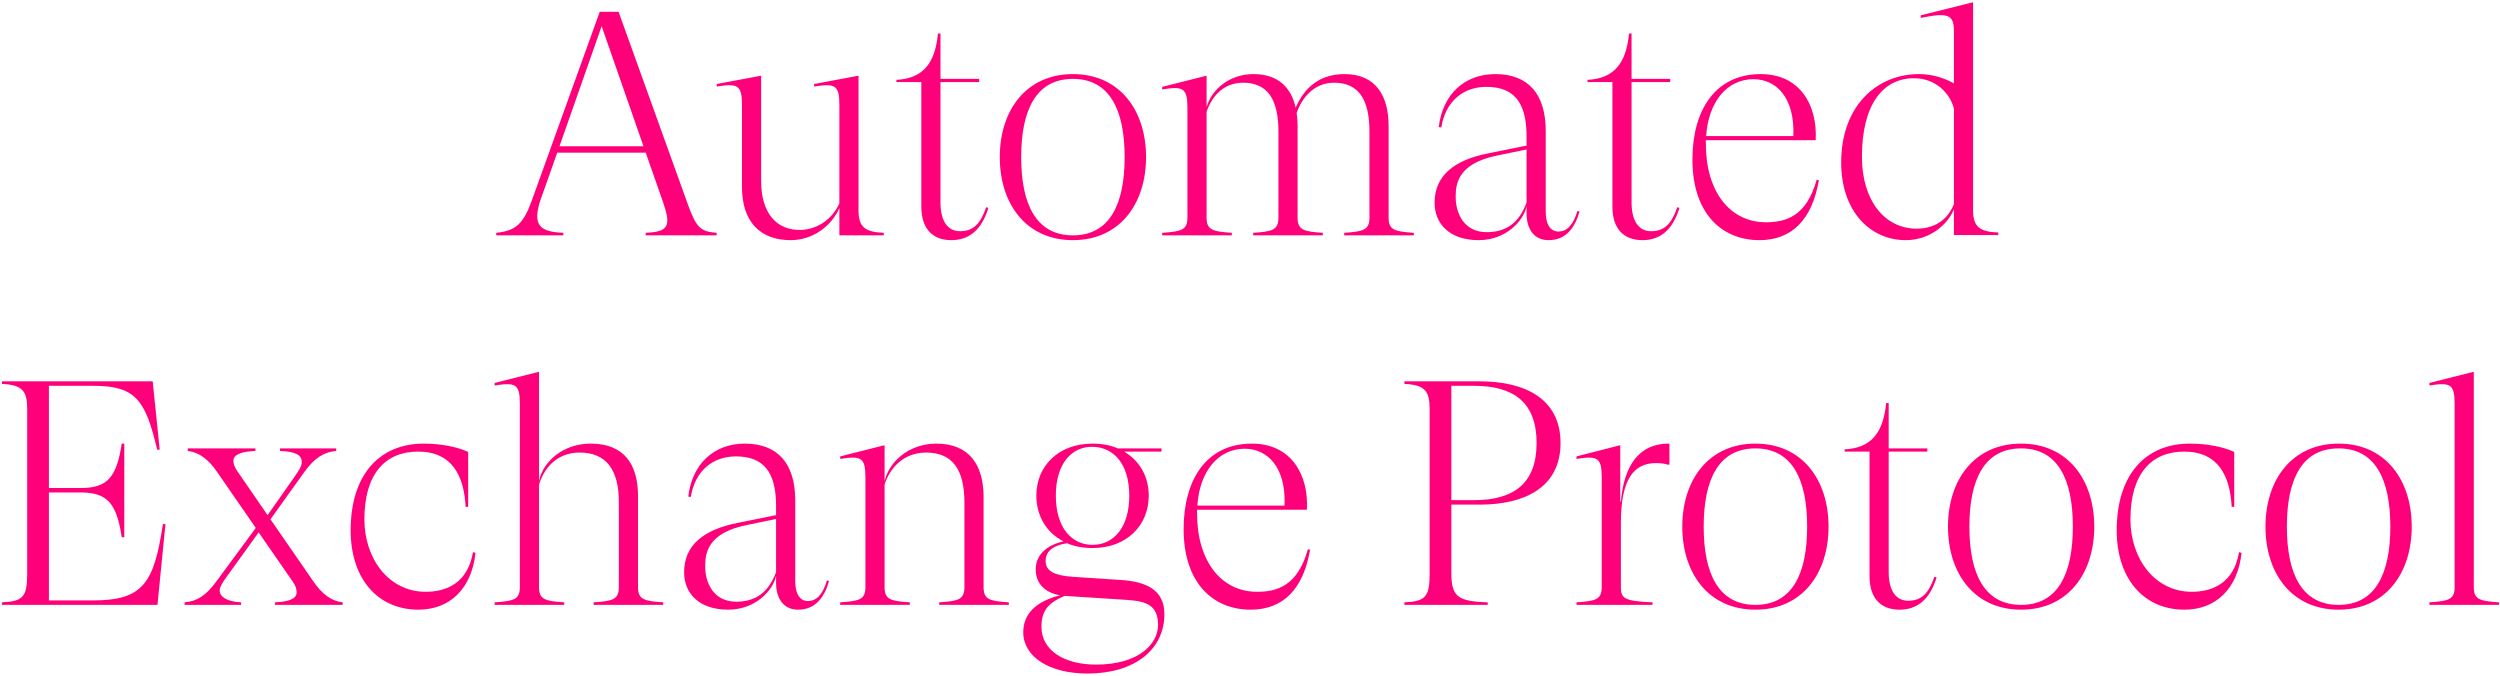
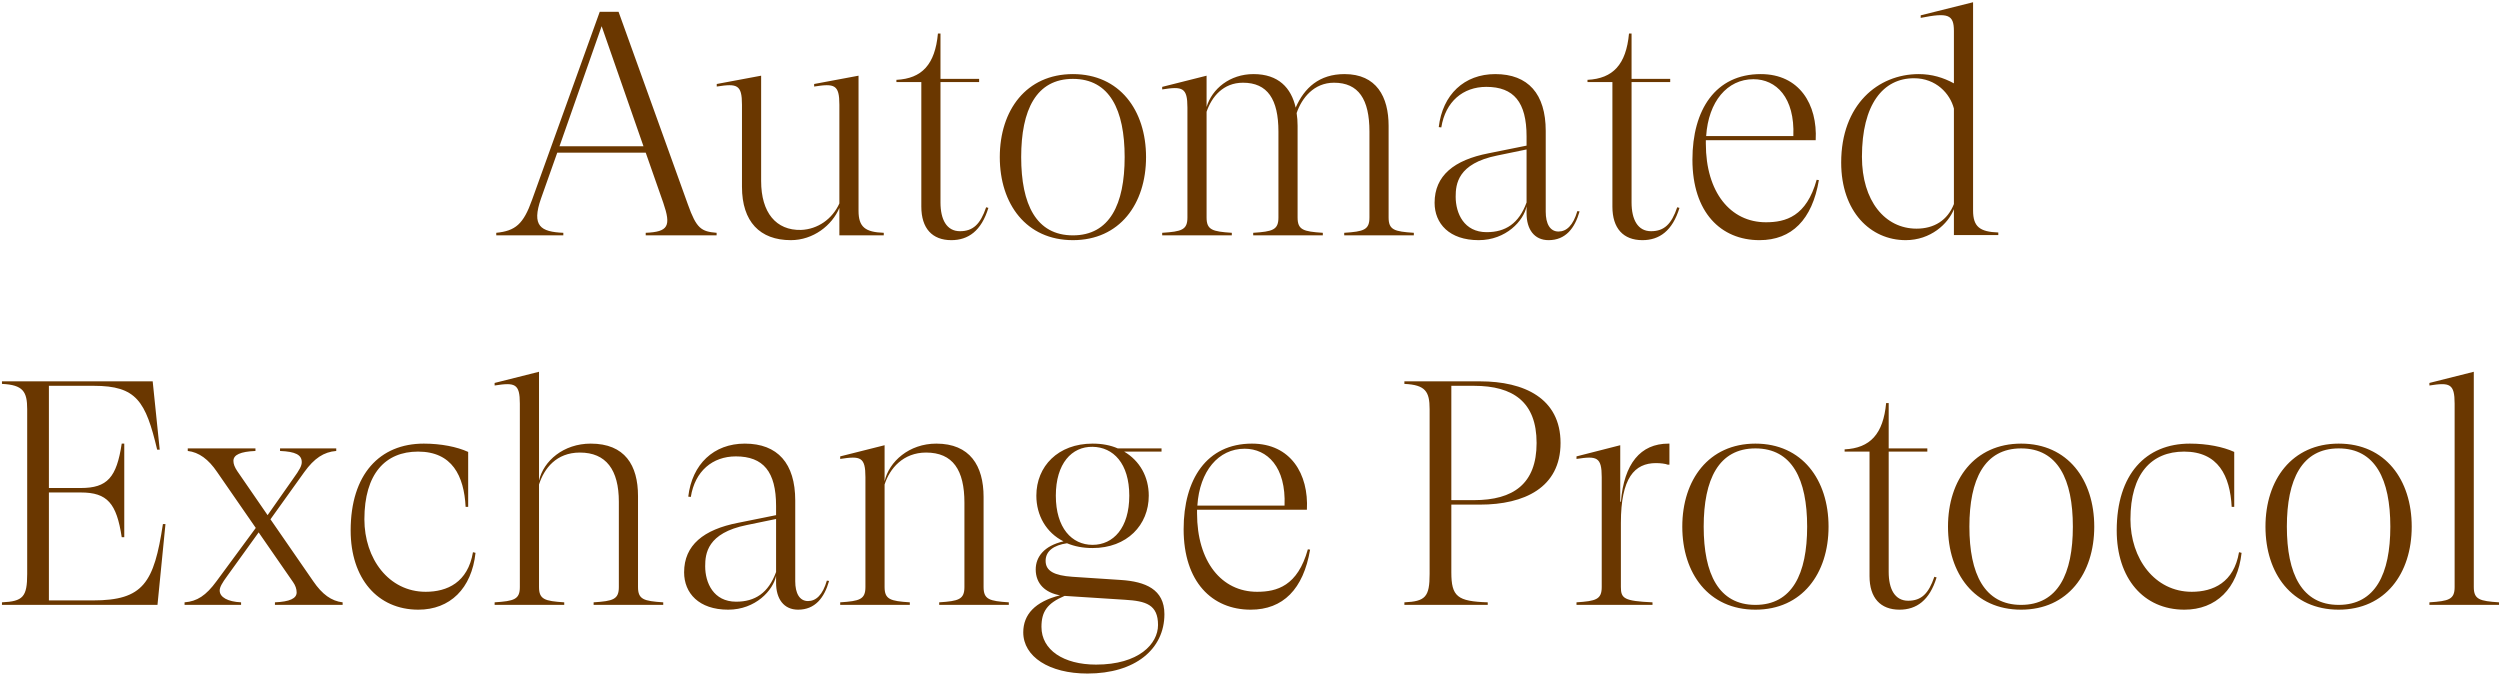
<svg xmlns="http://www.w3.org/2000/svg" width="1096" height="296" viewBox="0 0 1096 296" fill="none">
-   <path d="M301.561 89.602L271.181 5.182H262.921L233.241 87.642C229.461 98.282 225.961 101.222 217.561 102.062V103.182H246.961V102.062C237.021 101.642 232.961 99.122 237.161 87.082L244.301 66.922H283.081L290.781 88.902C294.281 99.122 293.021 101.642 283.081 102.062V103.182H314.161V102.062C307.441 101.502 305.341 100.242 301.561 89.602ZM245.281 64.122L263.761 11.482L282.101 64.122H245.281ZM376.382 92.402V33.182L356.922 36.822V37.942C365.882 36.542 367.982 37.102 367.982 45.922V89.182C364.902 96.042 358.462 100.522 351.182 100.802C340.262 101.082 333.682 93.242 333.682 79.382V33.182L314.222 36.822V37.942C323.182 36.542 325.282 37.102 325.282 45.922V81.902C325.282 97.162 333.122 105.282 346.702 105.282C356.502 105.282 364.762 98.842 367.982 91.142V103.182H387.442V102.062C379.322 101.782 376.382 99.542 376.382 92.402ZM432.328 90.862C429.808 98.282 426.588 101.362 420.848 101.362C414.968 101.362 412.308 96.182 412.308 88.762V35.982H429.248V34.582H412.308V14.702H411.188C409.928 28.282 404.188 34.442 392.988 35.002V35.982H403.908V90.582C403.908 100.102 408.668 105.282 417.068 105.282C424.488 105.282 430.228 101.222 433.308 91.142L432.328 90.862ZM470.367 105.282C490.807 105.282 502.427 89.462 502.427 68.882C502.427 48.302 490.807 32.482 470.367 32.482C449.927 32.482 438.307 48.302 438.307 68.882C438.307 89.462 449.927 105.282 470.367 105.282ZM470.367 103.182C454.267 103.182 447.687 89.602 447.687 68.882C447.687 48.162 454.267 34.582 470.367 34.582C486.467 34.582 493.047 48.162 493.047 68.882C493.047 89.602 486.467 103.182 470.367 103.182ZM608.765 95.342V55.162C608.765 42.422 603.445 32.482 589.445 32.482C578.385 32.482 571.805 38.502 568.025 47.182C566.065 38.502 560.465 32.482 549.545 32.482C539.185 32.482 531.345 38.922 528.965 46.902V33.182L509.505 38.082V39.202C518.465 37.802 520.565 38.362 520.565 47.182V95.342C520.565 100.802 518.045 101.502 509.505 102.062V103.182H540.025V102.062C531.485 101.502 528.965 100.802 528.965 95.342V49.002C531.205 42.422 536.245 36.262 544.925 36.262C555.705 36.262 560.465 43.542 560.465 57.682V95.342C560.465 100.802 557.945 101.502 549.405 102.062V103.182H579.925V102.062C571.385 101.502 568.865 100.802 568.865 95.342V55.162C568.865 53.202 568.725 51.382 568.445 49.562C570.685 42.982 576.005 36.262 584.825 36.262C595.605 36.262 600.365 43.542 600.365 57.682V95.342C600.365 100.802 597.845 101.502 589.305 102.062V103.182H619.825V102.062C611.285 101.502 608.765 100.802 608.765 95.342ZM691.506 92.542C689.686 98.842 686.746 101.502 683.246 101.502C679.466 101.502 677.646 98.002 677.646 92.822V57.402C677.646 41.162 669.946 32.482 655.526 32.482C641.946 32.482 632.426 41.442 630.746 55.722L631.866 55.862C633.686 44.522 641.386 38.082 651.606 38.082C663.646 38.082 669.246 44.802 669.246 59.782V63.842L652.586 67.202C637.466 70.142 628.926 77.002 628.926 88.902C628.926 98.002 635.366 105.282 648.246 105.282C660.286 105.282 667.986 96.742 669.246 90.442V93.522C669.246 100.522 672.606 105.282 678.906 105.282C686.326 105.282 690.386 100.102 692.486 92.682L691.506 92.542ZM651.746 101.782C641.806 101.782 638.166 93.522 638.166 86.242C638.166 80.782 639.006 71.682 656.366 68.182L669.246 65.522V88.762C665.886 98.002 660.006 101.782 651.746 101.782ZM735.297 90.862C732.777 98.282 729.557 101.362 723.817 101.362C717.937 101.362 715.277 96.182 715.277 88.762V35.982H732.217V34.582H715.277V14.702H714.157C712.897 28.282 707.157 34.442 695.957 35.002V35.982H706.877V90.582C706.877 100.102 711.637 105.282 720.037 105.282C727.457 105.282 733.197 101.222 736.277 91.142L735.297 90.862ZM796.42 78.822C791.94 94.922 782.84 97.442 774.16 97.442C758.62 97.442 747.84 84.282 747.84 63.002V61.462H796C796.84 45.782 788.86 32.482 771.92 32.482C752.04 32.482 741.96 48.162 741.96 70.002C741.96 93.102 754.42 105.282 771.36 105.282C785.5 105.282 794.46 96.322 797.4 78.962L796.42 78.822ZM768.7 34.722C778.64 34.722 786.9 42.702 786.2 59.642H747.98C748.96 44.522 757.22 34.722 768.7 34.722ZM864.995 92.262V0.982L842.035 6.722V7.842C853.935 5.462 856.595 6.302 856.595 13.582V36.542C851.975 34.022 846.935 32.482 841.195 32.482C823.275 32.482 807.175 45.922 807.175 71.262C807.175 92.822 820.055 105.282 835.455 105.282C846.375 105.282 854.075 98.142 856.595 91.702V103.042H876.055V101.922C867.935 101.642 864.995 99.402 864.995 92.262ZM840.215 100.242C826.355 100.242 816.275 88.062 816.275 68.742C816.275 45.782 825.515 34.302 839.095 34.302C848.755 34.302 854.915 41.022 856.595 47.602V89.462C853.795 96.602 847.915 100.242 840.215 100.242ZM71.419 229.762C67.499 255.522 62.879 263.222 40.759 263.222H21.439V215.902H35.439C47.059 215.902 51.119 220.662 53.359 235.502H54.479V194.482H53.359C51.119 209.322 47.059 213.942 35.439 213.942H21.439V169.142H41.179C59.799 169.142 63.859 175.862 68.899 197.142H70.019L66.939 167.182H0.859V168.302C10.099 168.722 11.919 171.662 11.919 179.362V251.602C11.919 261.682 10.099 263.642 0.859 264.062V265.182H69.039L72.539 229.762H71.419ZM137.331 254.822L118.571 227.662L133.411 206.942C137.751 200.922 141.951 198.122 147.411 197.702V196.582H122.771V197.702C129.491 197.982 132.291 199.382 132.291 202.602C132.291 204.142 131.451 205.822 128.511 209.882L117.311 225.842L104.011 206.522C102.891 204.842 102.331 203.442 102.331 202.042C102.331 199.382 105.411 197.982 111.991 197.702V196.582H82.311V197.702C87.211 198.262 91.411 201.342 95.191 206.942L112.131 231.442L94.911 254.822C90.291 261.122 86.371 263.642 80.911 264.062V265.182H105.691V264.062C99.811 263.782 96.311 261.822 96.311 258.882C96.311 257.482 97.291 255.662 99.671 252.442L113.391 233.402L128.511 255.242C129.491 256.642 130.051 258.182 130.051 259.722C130.051 262.382 126.971 263.782 120.531 264.062V265.182H150.211V264.062C145.311 263.502 141.251 260.562 137.331 254.822ZM183.407 267.282C197.267 267.282 206.787 258.042 208.467 242.362L207.347 242.082C205.107 255.382 196.007 259.442 186.627 259.442C170.387 259.442 159.747 244.882 159.747 227.662C159.747 207.642 168.987 197.982 183.267 197.982C198.247 197.982 203.427 208.622 204.127 222.202H205.247V198.122C200.347 195.882 193.347 194.482 185.787 194.482C166.467 194.482 153.727 207.922 153.727 232.562C153.727 253.562 165.487 267.282 183.407 267.282ZM216.842 265.182H247.362V264.062C238.822 263.502 236.302 262.802 236.302 257.342V212.402C238.542 205.402 243.862 198.402 254.222 198.402C265.702 198.402 271.302 205.962 271.302 219.962V257.342C271.302 262.802 268.782 263.502 260.242 264.062V265.182H290.762V264.062C282.222 263.502 279.702 262.802 279.702 257.342V217.442C279.702 204.002 273.962 194.482 258.982 194.482C247.082 194.482 238.262 202.042 236.302 210.722V162.982L216.842 167.882V169.002C225.802 167.602 227.902 168.162 227.902 176.982V257.342C227.902 262.802 225.382 263.502 216.842 264.062V265.182ZM362.493 254.542C360.673 260.842 357.733 263.502 354.233 263.502C350.453 263.502 348.633 260.002 348.633 254.822V219.402C348.633 203.162 340.933 194.482 326.513 194.482C312.933 194.482 303.413 203.442 301.733 217.722L302.853 217.862C304.673 206.522 312.373 200.082 322.593 200.082C334.633 200.082 340.233 206.802 340.233 221.782V225.842L323.573 229.202C308.453 232.142 299.913 239.002 299.913 250.902C299.913 260.002 306.353 267.282 319.233 267.282C331.273 267.282 338.973 258.742 340.233 252.442V255.522C340.233 262.522 343.593 267.282 349.893 267.282C357.313 267.282 361.373 262.102 363.473 254.682L362.493 254.542ZM322.733 263.782C312.793 263.782 309.153 255.522 309.153 248.242C309.153 242.782 309.993 233.682 327.353 230.182L340.233 227.522V250.762C336.873 260.002 330.993 263.782 322.733 263.782ZM431.203 257.342V217.862C431.203 204.142 425.183 194.482 410.483 194.482C398.583 194.482 389.763 202.322 387.803 211.002V195.182L368.343 200.082V201.202C377.303 199.802 379.403 200.362 379.403 209.182V257.342C379.403 262.802 376.883 263.502 368.343 264.062V265.182H398.863V264.062C390.323 263.502 387.803 262.802 387.803 257.342V212.402C390.043 205.402 395.923 198.402 406.003 198.402C417.763 198.402 422.803 206.102 422.803 220.382V257.342C422.803 262.802 420.283 263.502 411.743 264.062V265.182H442.263V264.062C433.723 263.502 431.203 262.802 431.203 257.342ZM491.437 254.262L470.157 252.862C462.177 252.302 458.397 250.342 458.397 245.862C458.397 241.522 462.037 239.002 467.777 238.162C471.137 239.562 474.777 240.262 478.977 240.262C494.097 240.262 503.617 230.182 503.617 217.302C503.617 209.042 499.697 202.042 492.837 197.982H509.217V196.582H490.037C486.817 195.182 483.177 194.482 478.977 194.482C463.857 194.482 454.337 204.422 454.337 217.302C454.337 225.982 458.677 233.542 466.237 237.322C457.697 239.282 454.057 244.182 454.057 249.642C454.057 255.942 458.257 259.862 464.697 260.982C453.777 263.782 448.597 269.382 448.597 277.222C448.597 287.862 459.937 295.282 476.737 295.282C497.597 295.282 510.477 284.642 510.477 269.242C510.477 258.322 502.077 254.962 491.437 254.262ZM478.977 195.882C488.077 196.022 495.077 203.162 495.077 217.302C495.077 231.442 488.077 238.862 478.977 238.862C469.877 238.862 462.877 231.442 462.877 217.302C462.877 203.162 469.877 195.742 478.977 195.882ZM480.517 291.362C466.237 291.362 456.577 284.922 456.577 274.842C456.577 268.122 459.097 264.482 466.657 261.262H467.077L493.257 262.942C502.357 263.502 507.677 265.042 507.677 274.002C507.677 282.262 499.277 291.362 480.517 291.362ZM573.363 240.822C568.883 256.922 559.783 259.442 551.103 259.442C535.563 259.442 524.783 246.282 524.783 225.002V223.462H572.943C573.783 207.782 565.803 194.482 548.863 194.482C528.983 194.482 518.903 210.162 518.903 232.002C518.903 255.102 531.363 267.282 548.303 267.282C562.443 267.282 571.403 258.322 574.343 240.962L573.363 240.822ZM545.643 196.722C555.583 196.722 563.843 204.702 563.143 221.642H524.923C525.903 206.522 534.163 196.722 545.643 196.722ZM648.864 221.222C668.184 221.222 684.144 213.802 684.144 194.202C684.144 174.602 668.184 167.182 648.864 167.182H615.684V168.302C624.924 168.722 626.744 171.662 626.744 179.362V251.602C626.744 261.682 624.924 263.642 615.684 264.062V265.182H652.224V264.062C638.924 263.642 636.264 261.542 636.264 250.902V221.222H648.864ZM646.204 169.142C663.424 169.142 673.644 176.282 673.644 194.202C673.644 212.122 663.424 219.262 646.204 219.262H636.264V169.142H646.204ZM731.456 194.482C719.136 194.482 711.996 203.302 710.596 219.962H710.316V195.182L691.136 200.082V201.202C700.096 199.802 702.196 200.362 702.196 209.182V257.342C702.196 262.802 699.676 263.502 691.136 264.062V265.182H724.456V264.062C711.996 263.502 710.596 262.382 710.596 257.342V229.202C710.596 209.462 716.616 203.022 725.996 203.022C727.956 203.022 730.196 203.302 731.176 203.722H731.876V194.482H731.456ZM769.576 267.282C790.016 267.282 801.636 251.462 801.636 230.882C801.636 210.302 790.016 194.482 769.576 194.482C749.136 194.482 737.516 210.302 737.516 230.882C737.516 251.462 749.136 267.282 769.576 267.282ZM769.576 265.182C753.476 265.182 746.896 251.602 746.896 230.882C746.896 210.162 753.476 196.582 769.576 196.582C785.676 196.582 792.256 210.162 792.256 230.882C792.256 251.602 785.676 265.182 769.576 265.182ZM848.021 252.862C845.501 260.282 842.281 263.362 836.541 263.362C830.661 263.362 828.001 258.182 828.001 250.762V197.982H844.941V196.582H828.001V176.702H826.881C825.621 190.282 819.881 196.442 808.681 197.002V197.982H819.601V252.582C819.601 262.102 824.361 267.282 832.761 267.282C840.181 267.282 845.921 263.222 849.001 253.142L848.021 252.862ZM886.061 267.282C906.501 267.282 918.121 251.462 918.121 230.882C918.121 210.302 906.501 194.482 886.061 194.482C865.621 194.482 854.001 210.302 854.001 230.882C854.001 251.462 865.621 267.282 886.061 267.282ZM886.061 265.182C869.961 265.182 863.381 251.602 863.381 230.882C863.381 210.162 869.961 196.582 886.061 196.582C902.161 196.582 908.741 210.162 908.741 230.882C908.741 251.602 902.161 265.182 886.061 265.182ZM957.646 267.282C971.506 267.282 981.026 258.042 982.706 242.362L981.586 242.082C979.346 255.382 970.246 259.442 960.866 259.442C944.626 259.442 933.986 244.882 933.986 227.662C933.986 207.642 943.226 197.982 957.506 197.982C972.486 197.982 977.666 208.622 978.366 222.202H979.486V198.122C974.586 195.882 967.586 194.482 960.026 194.482C940.706 194.482 927.966 207.922 927.966 232.562C927.966 253.562 939.726 267.282 957.646 267.282ZM1025.24 267.282C1045.68 267.282 1057.3 251.462 1057.3 230.882C1057.3 210.302 1045.68 194.482 1025.24 194.482C1004.8 194.482 993.181 210.302 993.181 230.882C993.181 251.462 1004.8 267.282 1025.24 267.282ZM1025.24 265.182C1009.14 265.182 1002.56 251.602 1002.56 230.882C1002.56 210.162 1009.14 196.582 1025.24 196.582C1041.34 196.582 1047.92 210.162 1047.92 230.882C1047.92 251.602 1041.34 265.182 1025.24 265.182ZM1084.51 257.342V162.982L1065.05 167.882V169.002C1074.01 167.602 1076.11 168.162 1076.11 176.982V257.342C1076.11 262.802 1073.59 263.502 1065.05 264.062V265.182H1095.57V264.062C1087.03 263.502 1084.51 262.802 1084.51 257.342Z" fill="#FF007A" />
+   <path d="M301.561 89.602L271.181 5.182H262.921L233.241 87.642C229.461 98.282 225.961 101.222 217.561 102.062V103.182H246.961V102.062C237.021 101.642 232.961 99.122 237.161 87.082L244.301 66.922H283.081L290.781 88.902C294.281 99.122 293.021 101.642 283.081 102.062V103.182H314.161V102.062C307.441 101.502 305.341 100.242 301.561 89.602ZM245.281 64.122L263.761 11.482L282.101 64.122H245.281ZM376.382 92.402V33.182L356.922 36.822V37.942C365.882 36.542 367.982 37.102 367.982 45.922V89.182C364.902 96.042 358.462 100.522 351.182 100.802C340.262 101.082 333.682 93.242 333.682 79.382V33.182L314.222 36.822V37.942C323.182 36.542 325.282 37.102 325.282 45.922V81.902C325.282 97.162 333.122 105.282 346.702 105.282C356.502 105.282 364.762 98.842 367.982 91.142V103.182H387.442V102.062C379.322 101.782 376.382 99.542 376.382 92.402ZM432.328 90.862C429.808 98.282 426.588 101.362 420.848 101.362C414.968 101.362 412.308 96.182 412.308 88.762V35.982H429.248V34.582H412.308V14.702H411.188C409.928 28.282 404.188 34.442 392.988 35.002V35.982H403.908V90.582C403.908 100.102 408.668 105.282 417.068 105.282C424.488 105.282 430.228 101.222 433.308 91.142L432.328 90.862ZM470.367 105.282C490.807 105.282 502.427 89.462 502.427 68.882C502.427 48.302 490.807 32.482 470.367 32.482C449.927 32.482 438.307 48.302 438.307 68.882C438.307 89.462 449.927 105.282 470.367 105.282ZM470.367 103.182C454.267 103.182 447.687 89.602 447.687 68.882C447.687 48.162 454.267 34.582 470.367 34.582C486.467 34.582 493.047 48.162 493.047 68.882C493.047 89.602 486.467 103.182 470.367 103.182ZM608.765 95.342V55.162C608.765 42.422 603.445 32.482 589.445 32.482C578.385 32.482 571.805 38.502 568.025 47.182C566.065 38.502 560.465 32.482 549.545 32.482C539.185 32.482 531.345 38.922 528.965 46.902V33.182L509.505 38.082V39.202C518.465 37.802 520.565 38.362 520.565 47.182V95.342C520.565 100.802 518.045 101.502 509.505 102.062V103.182H540.025V102.062C531.485 101.502 528.965 100.802 528.965 95.342V49.002C531.205 42.422 536.245 36.262 544.925 36.262C555.705 36.262 560.465 43.542 560.465 57.682V95.342C560.465 100.802 557.945 101.502 549.405 102.062V103.182H579.925V102.062C571.385 101.502 568.865 100.802 568.865 95.342V55.162C568.865 53.202 568.725 51.382 568.445 49.562C570.685 42.982 576.005 36.262 584.825 36.262C595.605 36.262 600.365 43.542 600.365 57.682V95.342C600.365 100.802 597.845 101.502 589.305 102.062V103.182H619.825V102.062C611.285 101.502 608.765 100.802 608.765 95.342ZM691.506 92.542C689.686 98.842 686.746 101.502 683.246 101.502C679.466 101.502 677.646 98.002 677.646 92.822V57.402C677.646 41.162 669.946 32.482 655.526 32.482C641.946 32.482 632.426 41.442 630.746 55.722L631.866 55.862C633.686 44.522 641.386 38.082 651.606 38.082C663.646 38.082 669.246 44.802 669.246 59.782V63.842L652.586 67.202C637.466 70.142 628.926 77.002 628.926 88.902C628.926 98.002 635.366 105.282 648.246 105.282C660.286 105.282 667.986 96.742 669.246 90.442V93.522C669.246 100.522 672.606 105.282 678.906 105.282C686.326 105.282 690.386 100.102 692.486 92.682L691.506 92.542ZM651.746 101.782C641.806 101.782 638.166 93.522 638.166 86.242C638.166 80.782 639.006 71.682 656.366 68.182L669.246 65.522V88.762C665.886 98.002 660.006 101.782 651.746 101.782ZM735.297 90.862C732.777 98.282 729.557 101.362 723.817 101.362C717.937 101.362 715.277 96.182 715.277 88.762V35.982H732.217V34.582H715.277V14.702H714.157C712.897 28.282 707.157 34.442 695.957 35.002V35.982H706.877V90.582C706.877 100.102 711.637 105.282 720.037 105.282C727.457 105.282 733.197 101.222 736.277 91.142L735.297 90.862ZM796.42 78.822C791.94 94.922 782.84 97.442 774.16 97.442C758.62 97.442 747.84 84.282 747.84 63.002V61.462H796C796.84 45.782 788.86 32.482 771.92 32.482C752.04 32.482 741.96 48.162 741.96 70.002C741.96 93.102 754.42 105.282 771.36 105.282C785.5 105.282 794.46 96.322 797.4 78.962L796.42 78.822ZM768.7 34.722C778.64 34.722 786.9 42.702 786.2 59.642H747.98C748.96 44.522 757.22 34.722 768.7 34.722ZM864.995 92.262V0.982L842.035 6.722V7.842C853.935 5.462 856.595 6.302 856.595 13.582V36.542C851.975 34.022 846.935 32.482 841.195 32.482C823.275 32.482 807.175 45.922 807.175 71.262C807.175 92.822 820.055 105.282 835.455 105.282C846.375 105.282 854.075 98.142 856.595 91.702V103.042H876.055V101.922C867.935 101.642 864.995 99.402 864.995 92.262ZM840.215 100.242C826.355 100.242 816.275 88.062 816.275 68.742C816.275 45.782 825.515 34.302 839.095 34.302C848.755 34.302 854.915 41.022 856.595 47.602V89.462C853.795 96.602 847.915 100.242 840.215 100.242ZM71.419 229.762C67.499 255.522 62.879 263.222 40.759 263.222H21.439V215.902H35.439C47.059 215.902 51.119 220.662 53.359 235.502H54.479V194.482H53.359C51.119 209.322 47.059 213.942 35.439 213.942H21.439V169.142H41.179C59.799 169.142 63.859 175.862 68.899 197.142H70.019L66.939 167.182H0.859V168.302C10.099 168.722 11.919 171.662 11.919 179.362V251.602C11.919 261.682 10.099 263.642 0.859 264.062V265.182H69.039L72.539 229.762H71.419ZM137.331 254.822L118.571 227.662L133.411 206.942C137.751 200.922 141.951 198.122 147.411 197.702V196.582H122.771V197.702C129.491 197.982 132.291 199.382 132.291 202.602C132.291 204.142 131.451 205.822 128.511 209.882L117.311 225.842L104.011 206.522C102.891 204.842 102.331 203.442 102.331 202.042C102.331 199.382 105.411 197.982 111.991 197.702V196.582H82.311V197.702C87.211 198.262 91.411 201.342 95.191 206.942L112.131 231.442L94.911 254.822C90.291 261.122 86.371 263.642 80.911 264.062V265.182H105.691V264.062C99.811 263.782 96.311 261.822 96.311 258.882C96.311 257.482 97.291 255.662 99.671 252.442L113.391 233.402L128.511 255.242C129.491 256.642 130.051 258.182 130.051 259.722C130.051 262.382 126.971 263.782 120.531 264.062V265.182H150.211V264.062C145.311 263.502 141.251 260.562 137.331 254.822ZM183.407 267.282C197.267 267.282 206.787 258.042 208.467 242.362L207.347 242.082C205.107 255.382 196.007 259.442 186.627 259.442C170.387 259.442 159.747 244.882 159.747 227.662C159.747 207.642 168.987 197.982 183.267 197.982C198.247 197.982 203.427 208.622 204.127 222.202H205.247V198.122C200.347 195.882 193.347 194.482 185.787 194.482C166.467 194.482 153.727 207.922 153.727 232.562C153.727 253.562 165.487 267.282 183.407 267.282ZM216.842 265.182H247.362V264.062C238.822 263.502 236.302 262.802 236.302 257.342V212.402C238.542 205.402 243.862 198.402 254.222 198.402C265.702 198.402 271.302 205.962 271.302 219.962V257.342C271.302 262.802 268.782 263.502 260.242 264.062V265.182H290.762V264.062C282.222 263.502 279.702 262.802 279.702 257.342V217.442C279.702 204.002 273.962 194.482 258.982 194.482C247.082 194.482 238.262 202.042 236.302 210.722V162.982L216.842 167.882V169.002C225.802 167.602 227.902 168.162 227.902 176.982V257.342C227.902 262.802 225.382 263.502 216.842 264.062V265.182ZM362.493 254.542C360.673 260.842 357.733 263.502 354.233 263.502C350.453 263.502 348.633 260.002 348.633 254.822V219.402C348.633 203.162 340.933 194.482 326.513 194.482C312.933 194.482 303.413 203.442 301.733 217.722L302.853 217.862C304.673 206.522 312.373 200.082 322.593 200.082C334.633 200.082 340.233 206.802 340.233 221.782V225.842L323.573 229.202C308.453 232.142 299.913 239.002 299.913 250.902C299.913 260.002 306.353 267.282 319.233 267.282C331.273 267.282 338.973 258.742 340.233 252.442V255.522C340.233 262.522 343.593 267.282 349.893 267.282C357.313 267.282 361.373 262.102 363.473 254.682L362.493 254.542ZM322.733 263.782C312.793 263.782 309.153 255.522 309.153 248.242C309.153 242.782 309.993 233.682 327.353 230.182L340.233 227.522V250.762C336.873 260.002 330.993 263.782 322.733 263.782ZM431.203 257.342V217.862C431.203 204.142 425.183 194.482 410.483 194.482C398.583 194.482 389.763 202.322 387.803 211.002V195.182L368.343 200.082V201.202C377.303 199.802 379.403 200.362 379.403 209.182V257.342C379.403 262.802 376.883 263.502 368.343 264.062V265.182H398.863V264.062C390.323 263.502 387.803 262.802 387.803 257.342V212.402C390.043 205.402 395.923 198.402 406.003 198.402C417.763 198.402 422.803 206.102 422.803 220.382V257.342C422.803 262.802 420.283 263.502 411.743 264.062V265.182H442.263V264.062C433.723 263.502 431.203 262.802 431.203 257.342ZM491.437 254.262L470.157 252.862C462.177 252.302 458.397 250.342 458.397 245.862C458.397 241.522 462.037 239.002 467.777 238.162C471.137 239.562 474.777 240.262 478.977 240.262C494.097 240.262 503.617 230.182 503.617 217.302C503.617 209.042 499.697 202.042 492.837 197.982H509.217V196.582H490.037C486.817 195.182 483.177 194.482 478.977 194.482C463.857 194.482 454.337 204.422 454.337 217.302C454.337 225.982 458.677 233.542 466.237 237.322C457.697 239.282 454.057 244.182 454.057 249.642C454.057 255.942 458.257 259.862 464.697 260.982C453.777 263.782 448.597 269.382 448.597 277.222C448.597 287.862 459.937 295.282 476.737 295.282C497.597 295.282 510.477 284.642 510.477 269.242C510.477 258.322 502.077 254.962 491.437 254.262ZM478.977 195.882C488.077 196.022 495.077 203.162 495.077 217.302C495.077 231.442 488.077 238.862 478.977 238.862C469.877 238.862 462.877 231.442 462.877 217.302C462.877 203.162 469.877 195.742 478.977 195.882ZM480.517 291.362C466.237 291.362 456.577 284.922 456.577 274.842C456.577 268.122 459.097 264.482 466.657 261.262H467.077L493.257 262.942C502.357 263.502 507.677 265.042 507.677 274.002C507.677 282.262 499.277 291.362 480.517 291.362ZM573.363 240.822C568.883 256.922 559.783 259.442 551.103 259.442C535.563 259.442 524.783 246.282 524.783 225.002V223.462H572.943C573.783 207.782 565.803 194.482 548.863 194.482C528.983 194.482 518.903 210.162 518.903 232.002C518.903 255.102 531.363 267.282 548.303 267.282C562.443 267.282 571.403 258.322 574.343 240.962L573.363 240.822ZM545.643 196.722C555.583 196.722 563.843 204.702 563.143 221.642H524.923C525.903 206.522 534.163 196.722 545.643 196.722ZM648.864 221.222C668.184 221.222 684.144 213.802 684.144 194.202C684.144 174.602 668.184 167.182 648.864 167.182H615.684V168.302C624.924 168.722 626.744 171.662 626.744 179.362V251.602C626.744 261.682 624.924 263.642 615.684 264.062V265.182H652.224V264.062C638.924 263.642 636.264 261.542 636.264 250.902V221.222H648.864ZM646.204 169.142C663.424 169.142 673.644 176.282 673.644 194.202C673.644 212.122 663.424 219.262 646.204 219.262H636.264V169.142H646.204ZM731.456 194.482C719.136 194.482 711.996 203.302 710.596 219.962H710.316V195.182L691.136 200.082V201.202C700.096 199.802 702.196 200.362 702.196 209.182V257.342C702.196 262.802 699.676 263.502 691.136 264.062V265.182H724.456V264.062C711.996 263.502 710.596 262.382 710.596 257.342V229.202C710.596 209.462 716.616 203.022 725.996 203.022C727.956 203.022 730.196 203.302 731.176 203.722H731.876V194.482H731.456ZM769.576 267.282C790.016 267.282 801.636 251.462 801.636 230.882C801.636 210.302 790.016 194.482 769.576 194.482C749.136 194.482 737.516 210.302 737.516 230.882C737.516 251.462 749.136 267.282 769.576 267.282ZM769.576 265.182C753.476 265.182 746.896 251.602 746.896 230.882C746.896 210.162 753.476 196.582 769.576 196.582C785.676 196.582 792.256 210.162 792.256 230.882C792.256 251.602 785.676 265.182 769.576 265.182ZM848.021 252.862C845.501 260.282 842.281 263.362 836.541 263.362C830.661 263.362 828.001 258.182 828.001 250.762V197.982H844.941V196.582H828.001V176.702H826.881C825.621 190.282 819.881 196.442 808.681 197.002V197.982H819.601V252.582C819.601 262.102 824.361 267.282 832.761 267.282C840.181 267.282 845.921 263.222 849.001 253.142L848.021 252.862ZM886.061 267.282C906.501 267.282 918.121 251.462 918.121 230.882C918.121 210.302 906.501 194.482 886.061 194.482C865.621 194.482 854.001 210.302 854.001 230.882C854.001 251.462 865.621 267.282 886.061 267.282ZM886.061 265.182C869.961 265.182 863.381 251.602 863.381 230.882C863.381 210.162 869.961 196.582 886.061 196.582C902.161 196.582 908.741 210.162 908.741 230.882C908.741 251.602 902.161 265.182 886.061 265.182ZM957.646 267.282C971.506 267.282 981.026 258.042 982.706 242.362L981.586 242.082C979.346 255.382 970.246 259.442 960.866 259.442C944.626 259.442 933.986 244.882 933.986 227.662C933.986 207.642 943.226 197.982 957.506 197.982C972.486 197.982 977.666 208.622 978.366 222.202H979.486V198.122C974.586 195.882 967.586 194.482 960.026 194.482C940.706 194.482 927.966 207.922 927.966 232.562C927.966 253.562 939.726 267.282 957.646 267.282ZM1025.24 267.282C1045.68 267.282 1057.3 251.462 1057.3 230.882C1057.3 210.302 1045.68 194.482 1025.24 194.482C1004.8 194.482 993.181 210.302 993.181 230.882C993.181 251.462 1004.8 267.282 1025.24 267.282ZM1025.24 265.182C1009.14 265.182 1002.56 251.602 1002.56 230.882C1002.56 210.162 1009.14 196.582 1025.24 196.582C1041.34 196.582 1047.92 210.162 1047.92 230.882C1047.92 251.602 1041.34 265.182 1025.24 265.182ZM1084.51 257.342V162.982L1065.05 167.882V169.002C1074.01 167.602 1076.11 168.162 1076.11 176.982V257.342C1076.11 262.802 1073.59 263.502 1065.05 264.062V265.182H1095.57V264.062C1087.03 263.502 1084.51 262.802 1084.51 257.342Z" fill="#6a3700" />
</svg>
